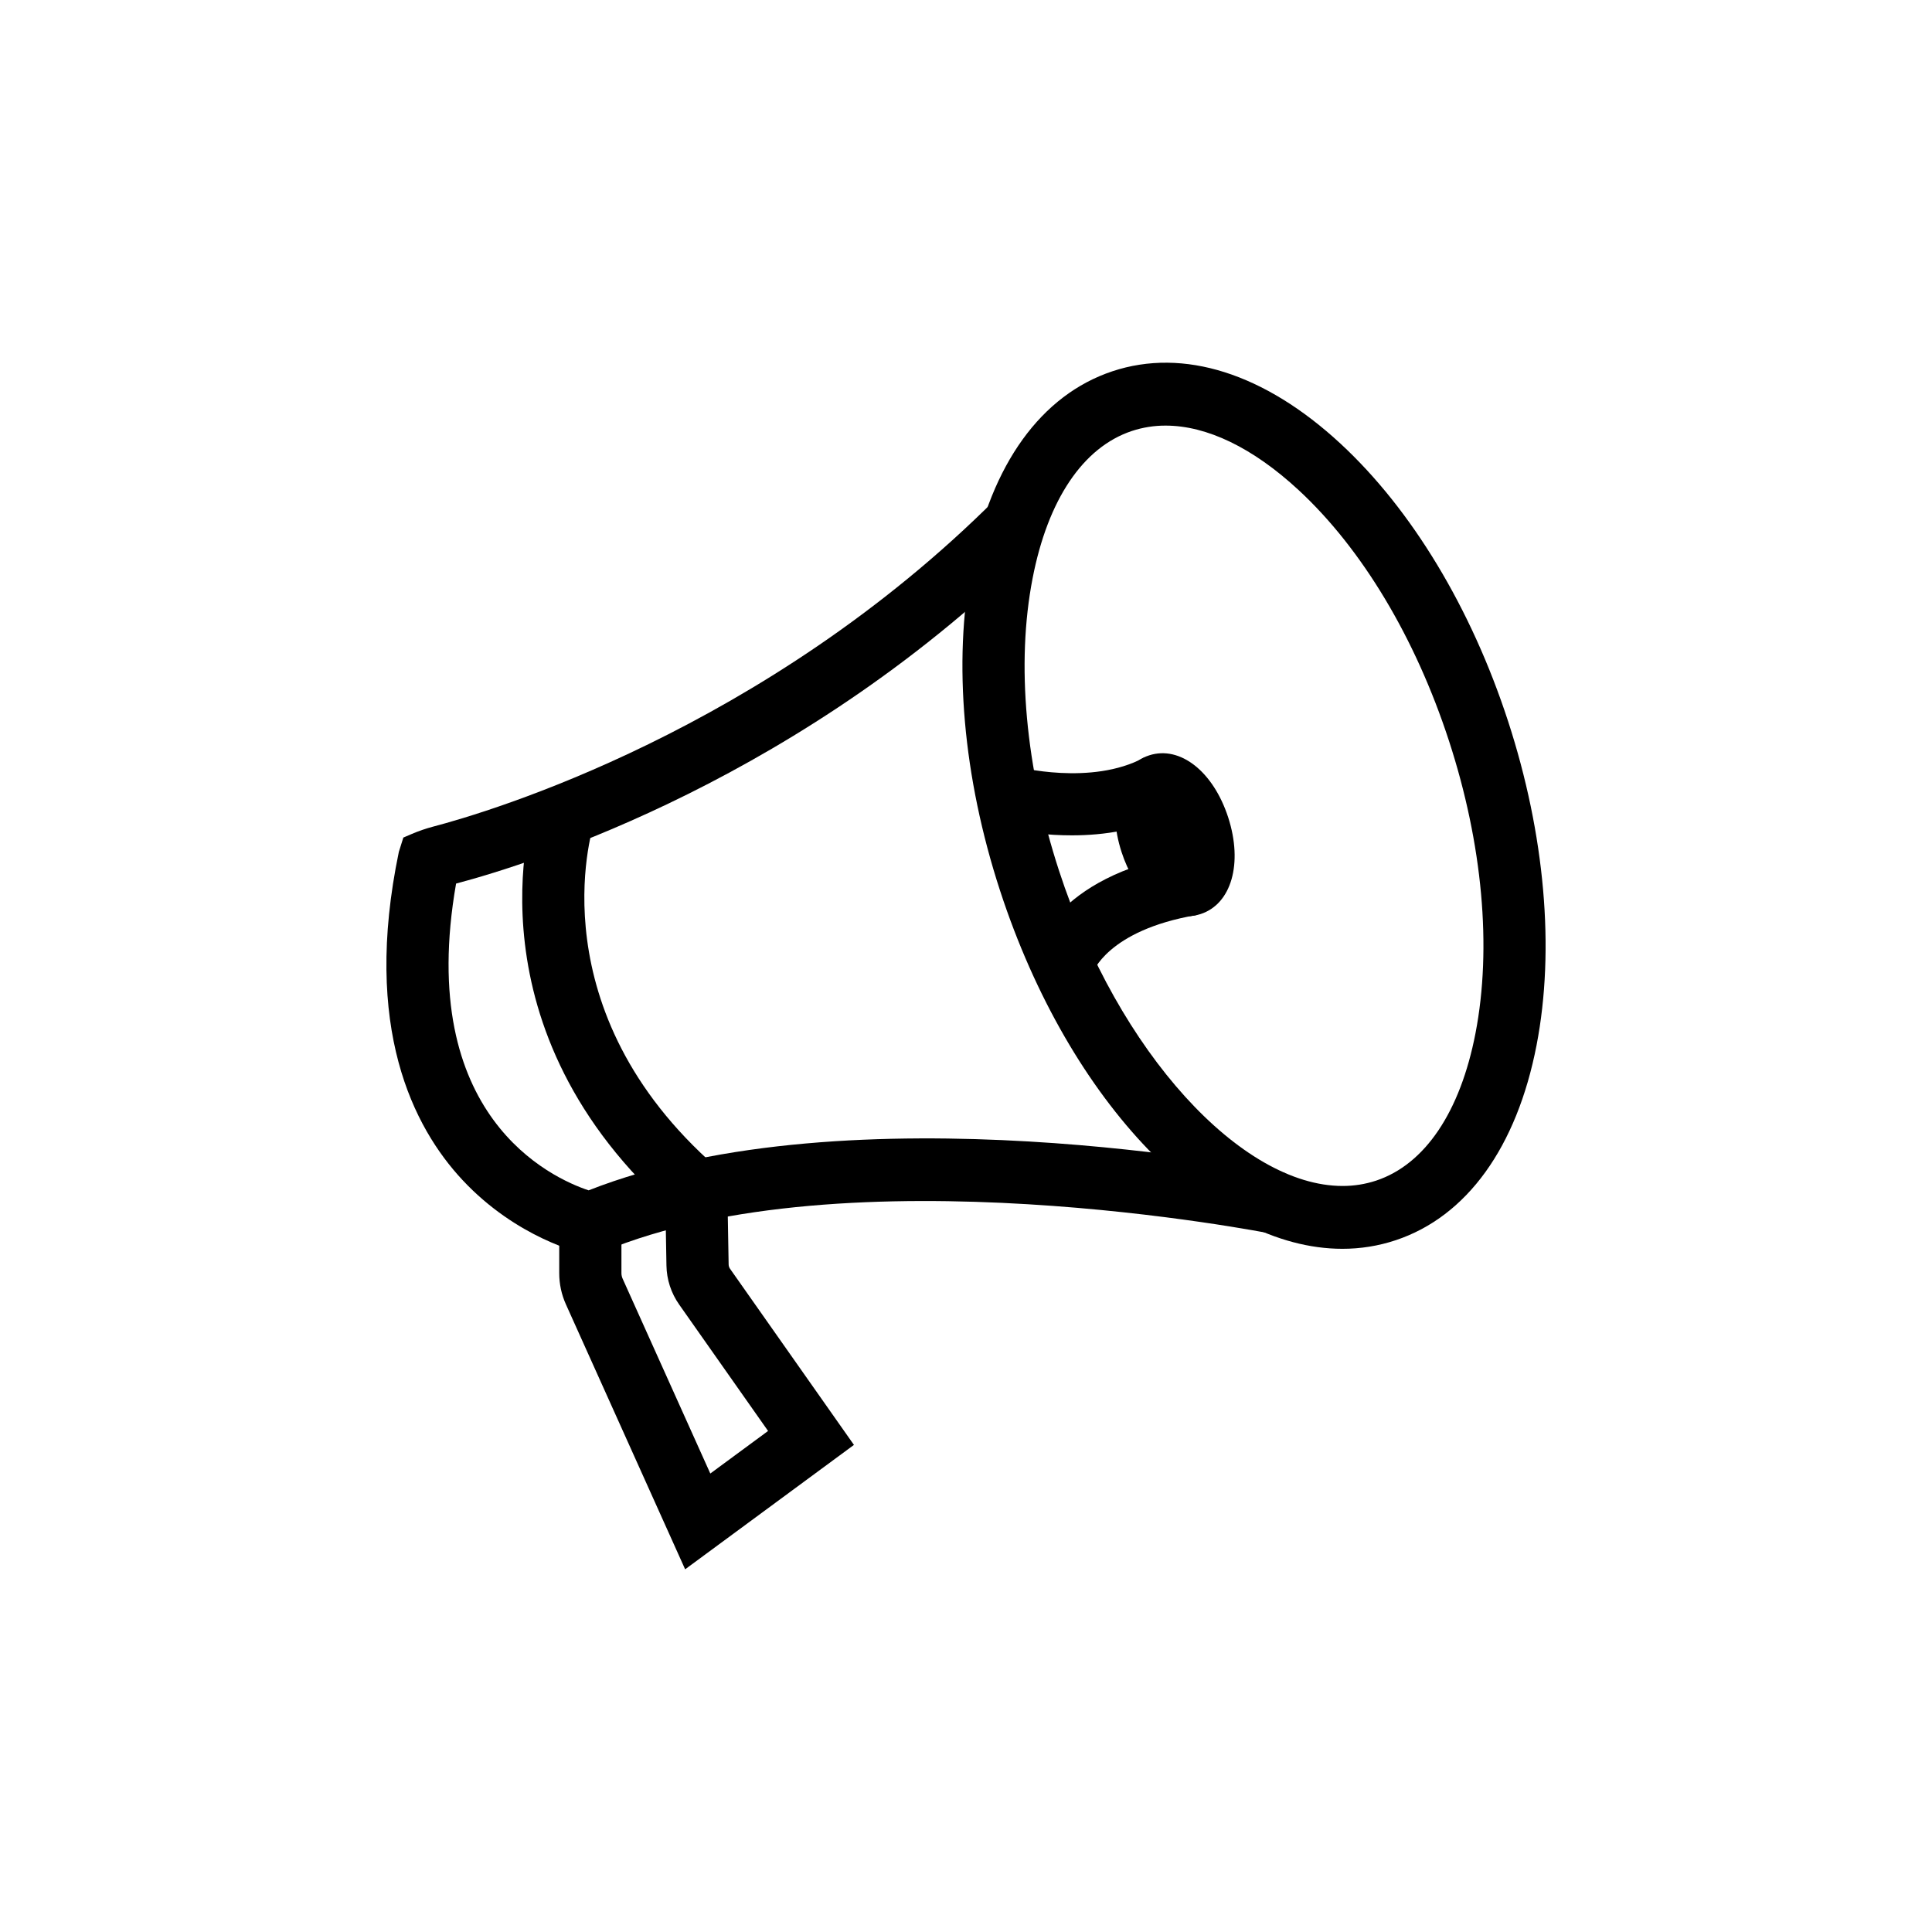
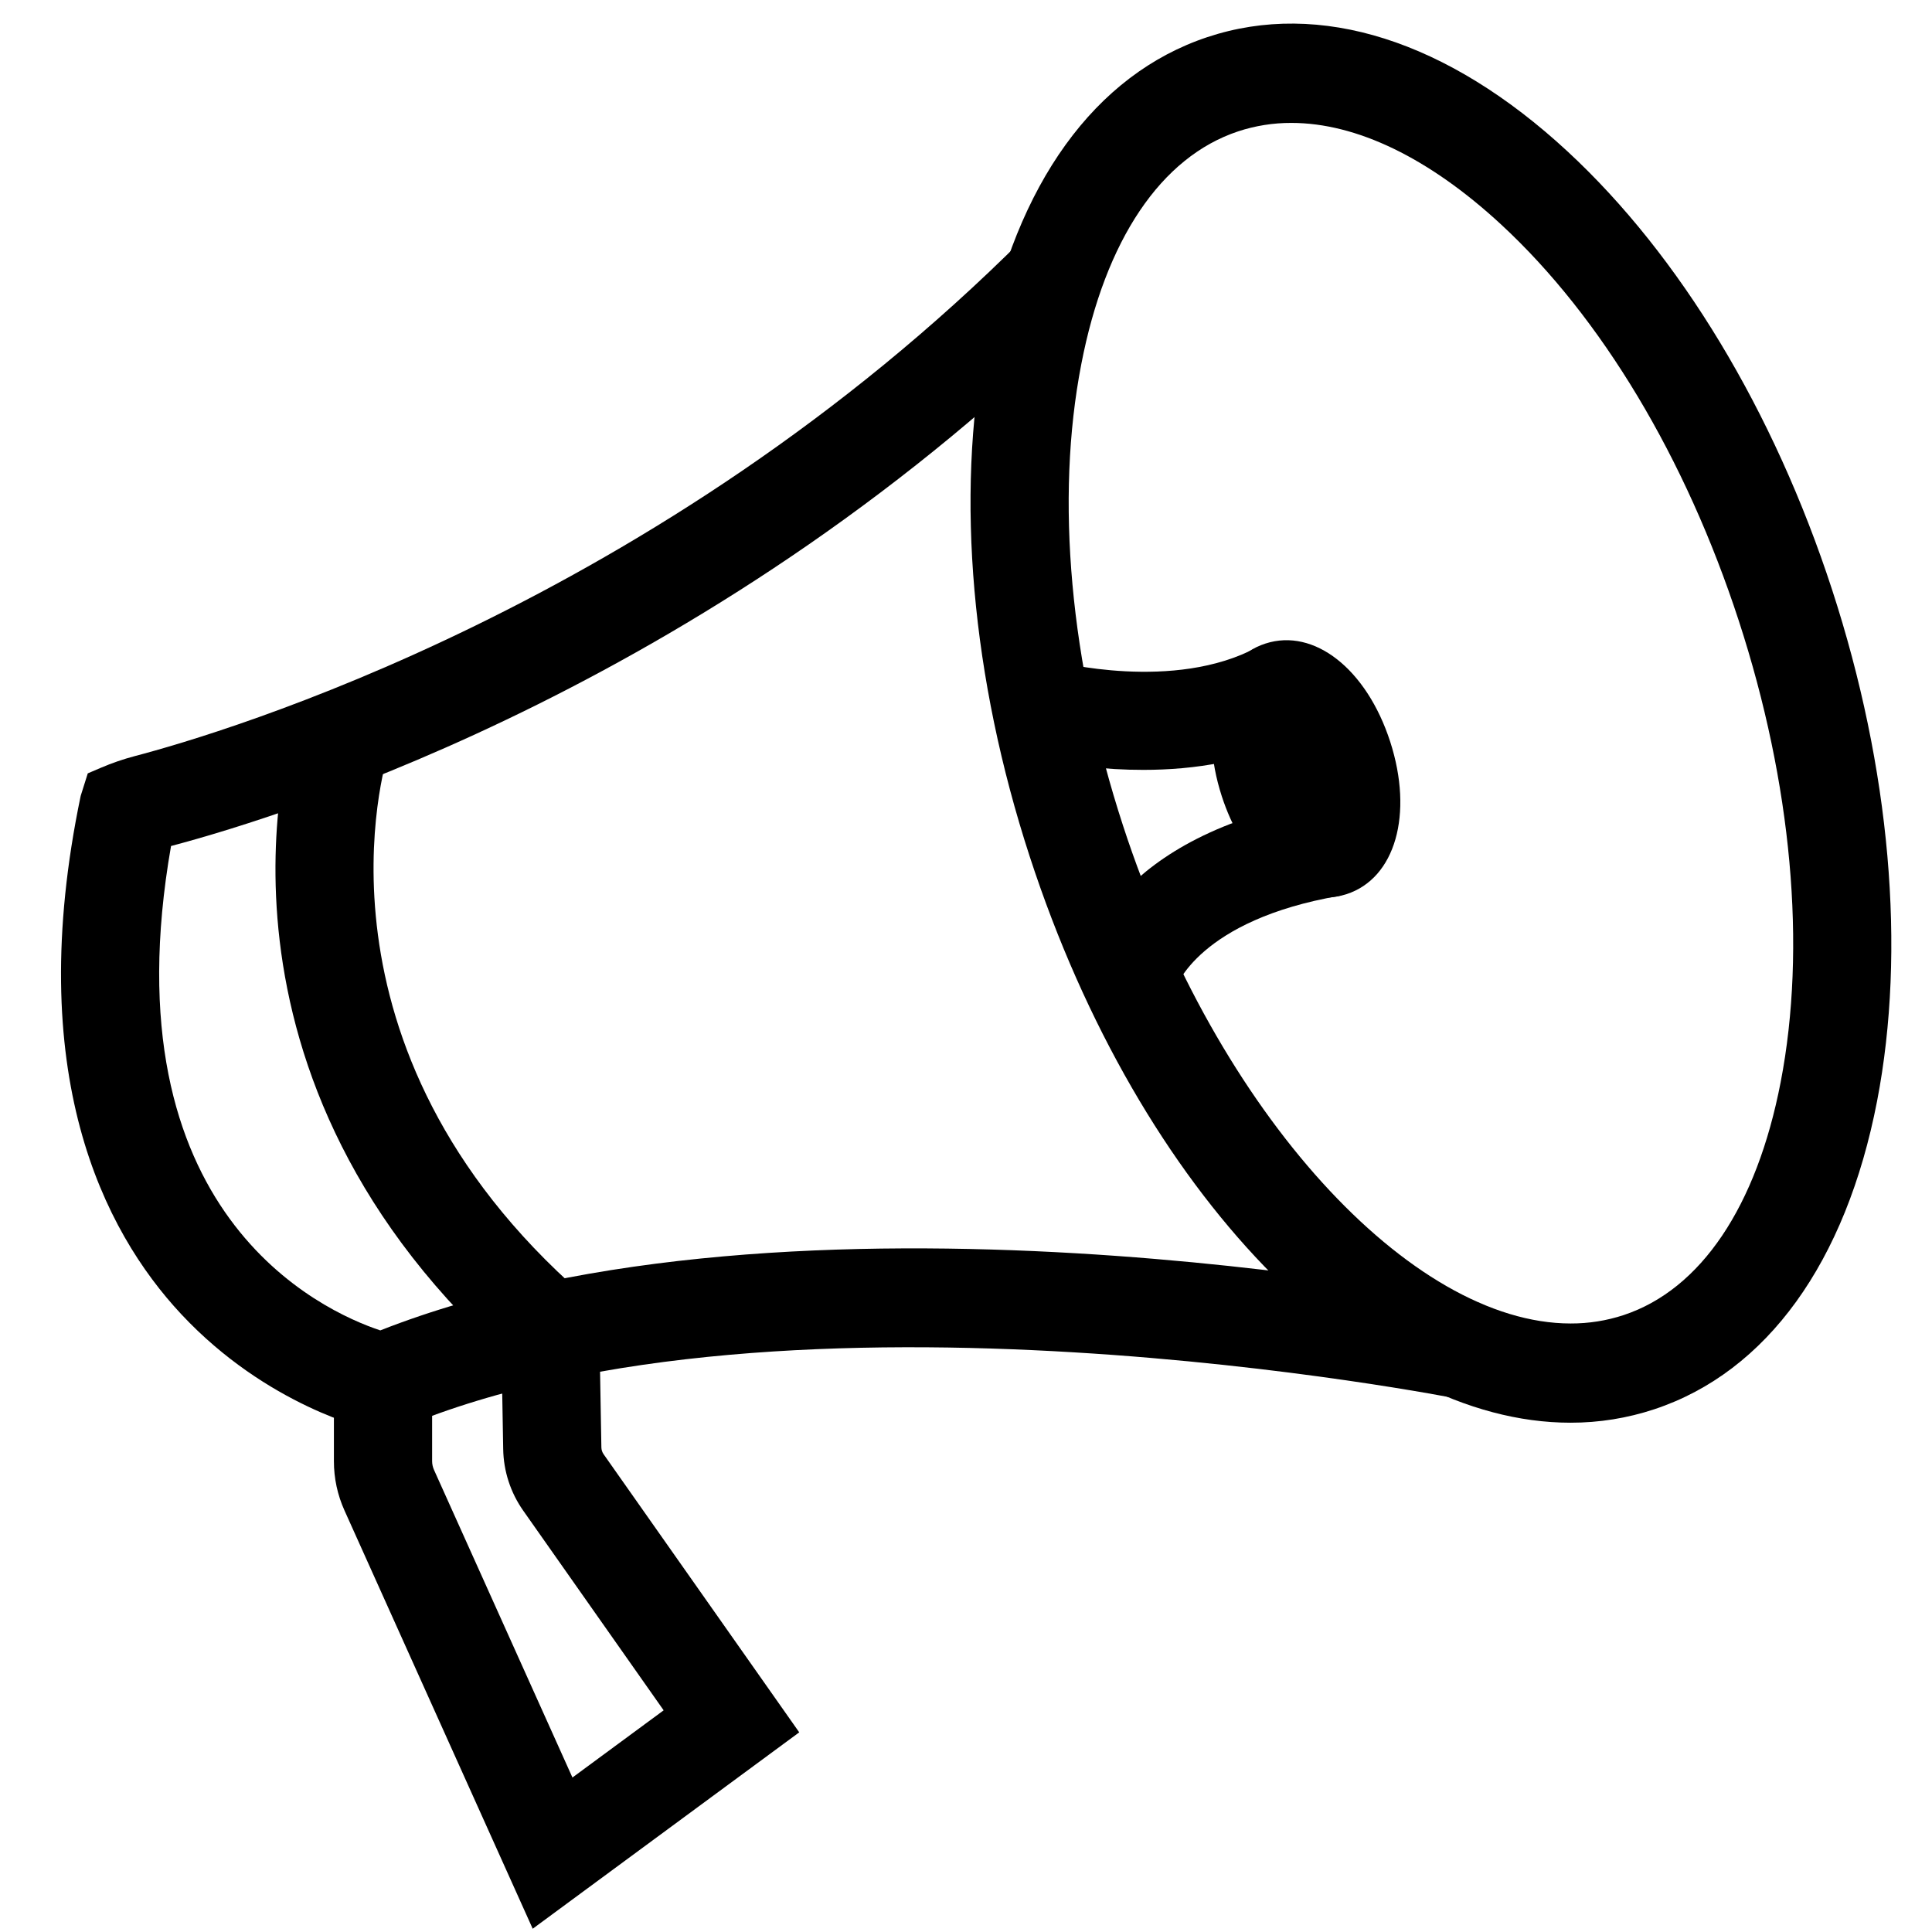
- <svg xmlns="http://www.w3.org/2000/svg" id="svg8" viewBox="0 0 1500 1500">
+ <svg xmlns="http://www.w3.org/2000/svg" id="svg8" viewBox="270 270 950 950">
  <path class="cls-1" d="M1042.19,969.57c-101.06,0-211.7-112.26-265.84-278.35-28.62-87.82-36.47-177.11-22.11-251.44,15.33-79.33,54.19-133.14,109.42-151.52s118.13,1.58,177.12,56.19c55.27,51.16,101.47,127.7,130.09,215.51S1207.35,737.08,1193,811.4c-15.34,79.34-54.2,133.15-109.43,151.52A130.31,130.31,0,0,1,1042.19,969.57ZM905,330.44a82.73,82.73,0,0,0-26.2,4.16c-37.9,12.61-65.29,53.29-77.12,114.53C788.83,515.39,796.14,596,822.22,676h0c46.13,141.52,141.66,244.77,220.08,244.78a82.27,82.27,0,0,0,26.16-4.16c37.9-12.61,65.29-53.28,77.13-114.53,12.8-66.26,5.49-146.81-20.59-226.83S1057.43,426,1008.16,380.42C972.67,347.58,936.94,330.44,905,330.44Z" />
  <path class="cls-1" d="M531.94,1218.4,439.4,1012.75a58.68,58.68,0,0,1-5.21-24.27V949.69h48.29v38.79a10.63,10.63,0,0,0,1,4.45l68,151.11L596.33,1111l-69-98.12a54.1,54.1,0,0,1-9.9-30.36l-1-57.42,48.28-.83,1,57.42a6,6,0,0,0,1.11,3.4L663,1121.82Z" />
  <path class="cls-1" d="M460.6,974.92l-7.48-1.66c-2.09-.46-51.79-11.86-94.05-57.11-38.22-40.94-77.82-118.37-49.4-254.79l3.49-11.08,6.51-2.78a119.69,119.69,0,0,1,16.61-5.71c43.17-11.32,257-74.5,437.21-254.75l34.14,34.15C624.52,604.3,413.12,670.38,354.1,686,322.47,866.78,428.4,914.68,457,924.18c204.17-80.31,526.69-16.36,540.5-13.56L987.88,958c-3.28-.66-330.35-65.47-520.22,14Z" />
  <path class="cls-1" d="M848.14,755.84,800.93,745.7c1.42-6.62,16.86-65.15,119.65-82.81l8.18,47.59C859.49,722.38,848.21,755.52,848.14,755.84Z" />
  <path class="cls-1" d="M832.3,648.56a233,233,0,0,1-55.95-6.7L789,595.25l-6.31,23.31,6.25-23.33c.58.16,58.44,15.13,99.28-7l23,42.46C885.49,644.61,856.68,648.56,832.3,648.56Z" />
  <path class="cls-1" d="M921.75,711.31c-20.72,0-41.07-19.27-51-49.86-11.54-35.69-2.51-67.22,21.48-75S942,599,953.58,634.68h0c11.54,35.69,2.51,67.22-21.48,75A33.46,33.46,0,0,1,921.75,711.31Z" />
  <path class="cls-1" d="M524.63,942.82C360.8,799.39,412.76,632.12,415.06,625.07L461,640l-23-7.46,23,7.37c-1.85,5.85-43.72,144.75,95.43,266.58Z" />
</svg>
